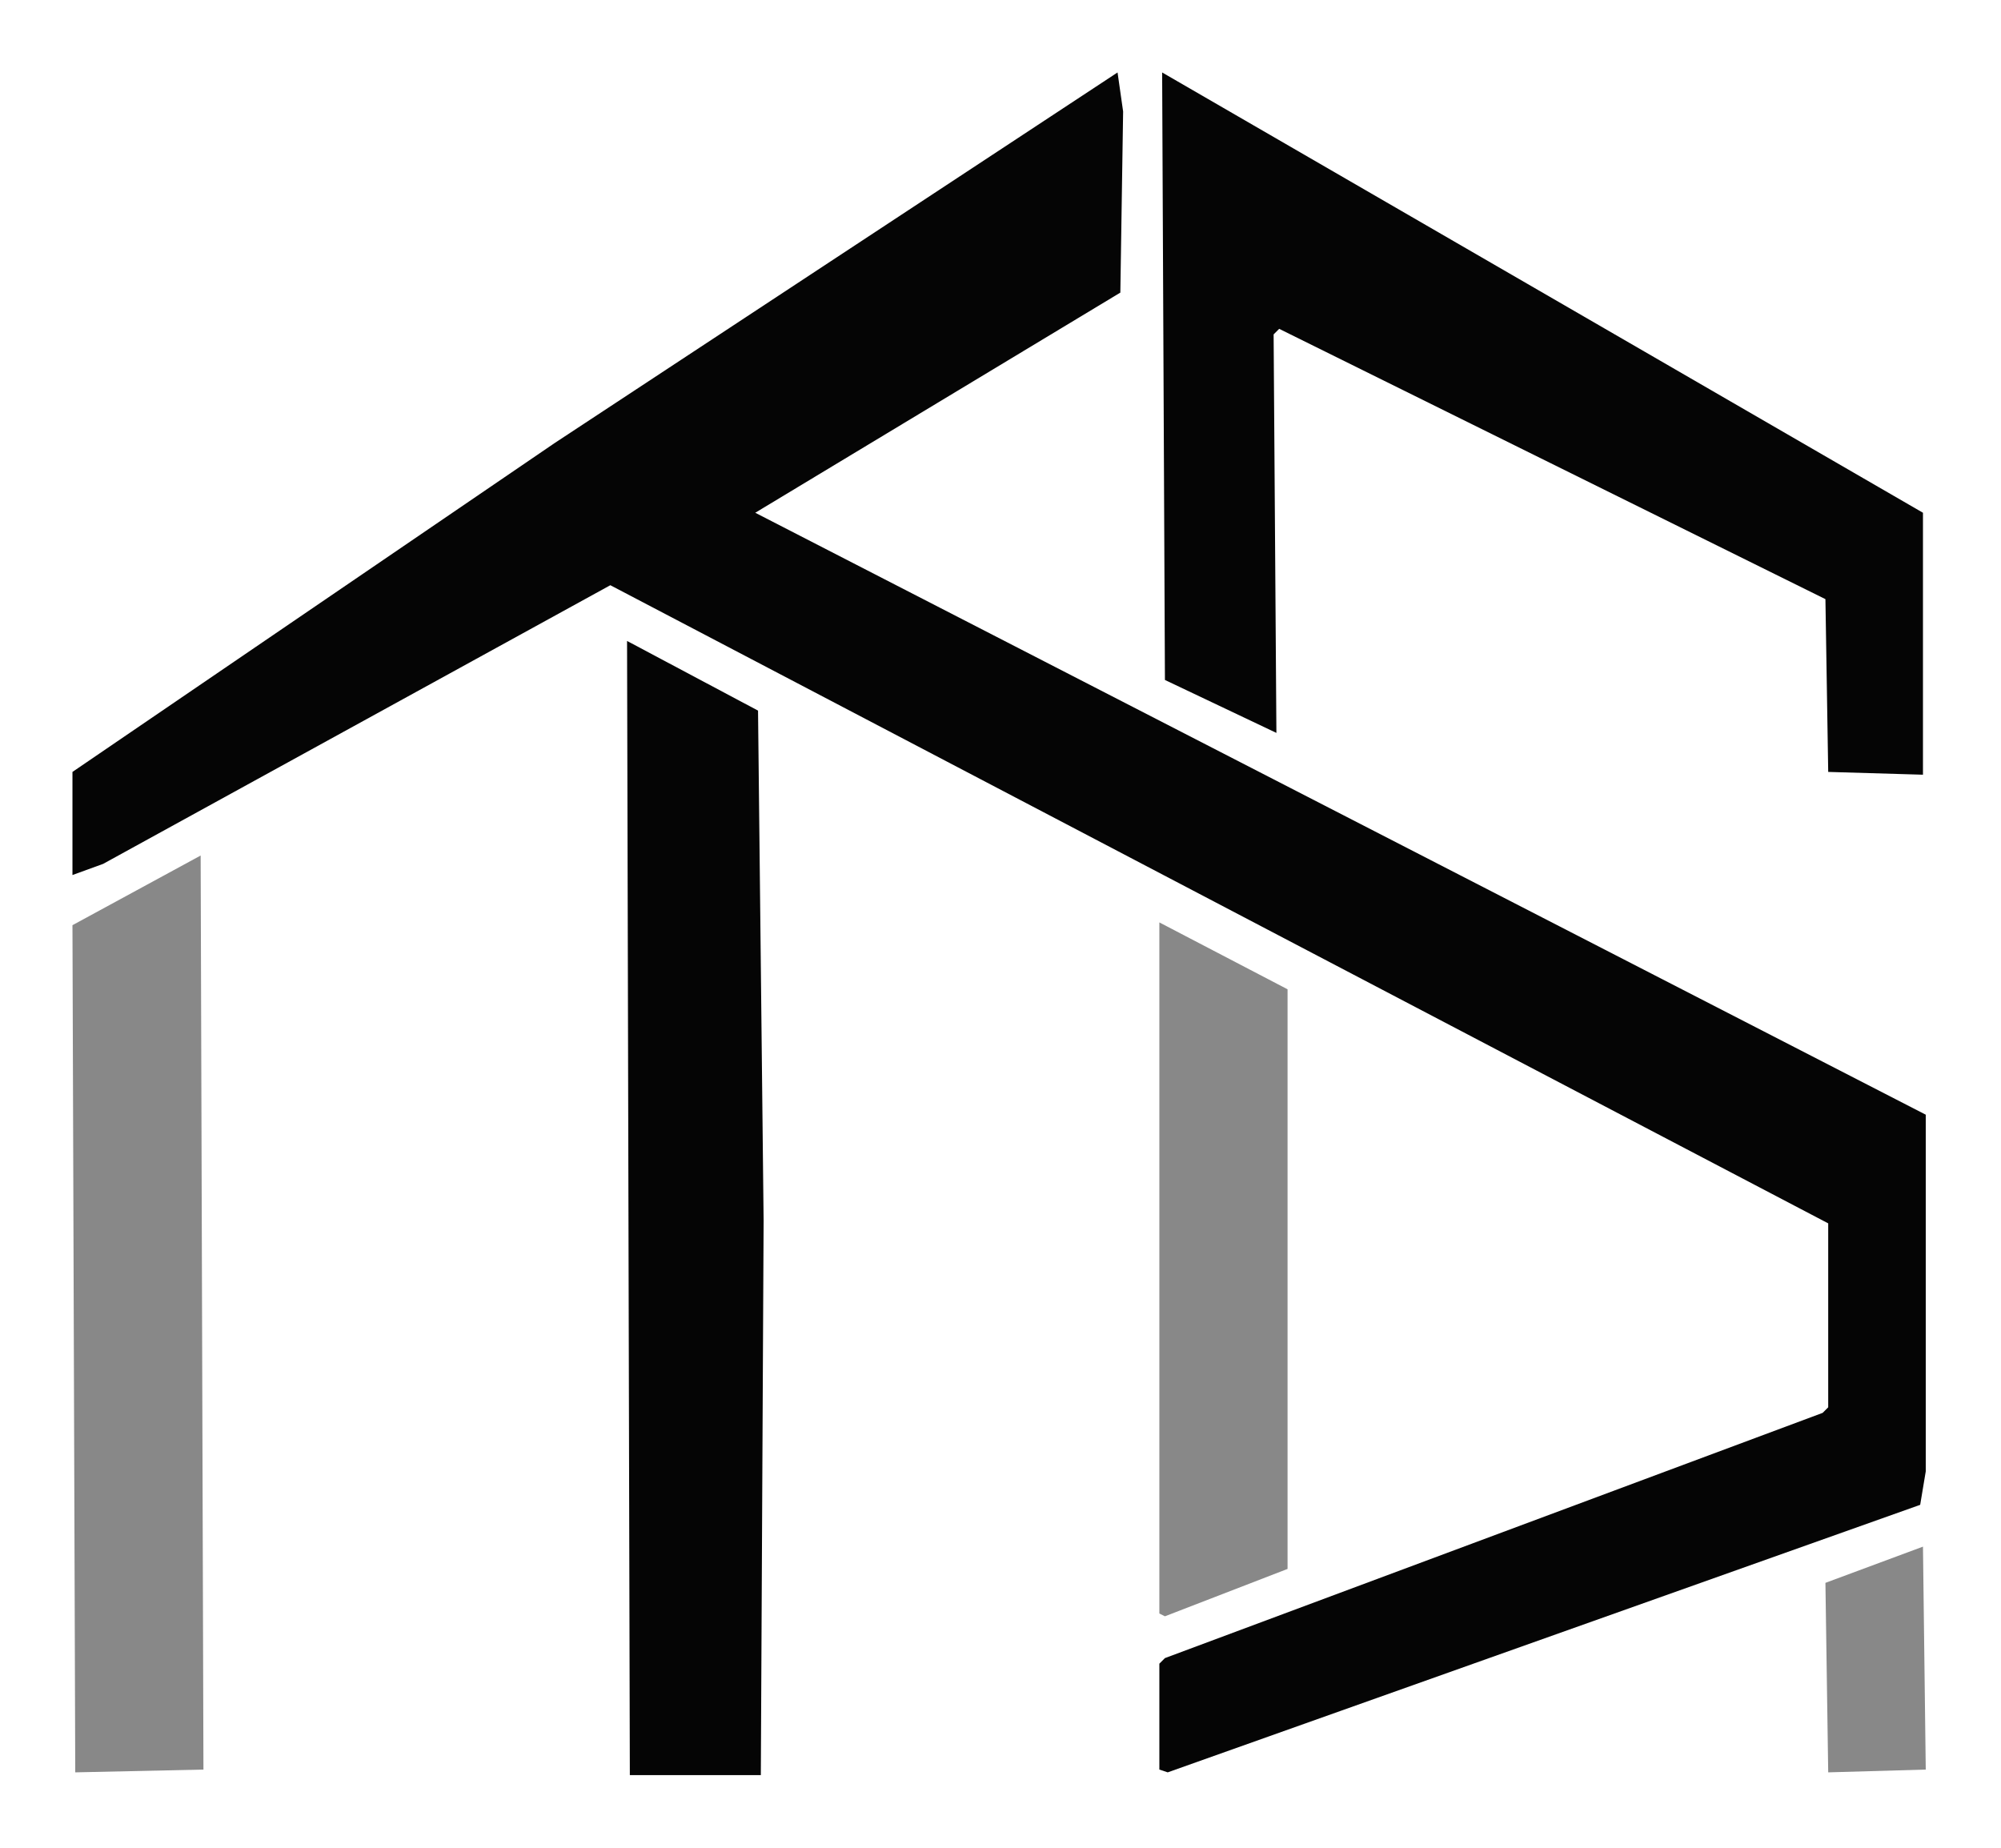
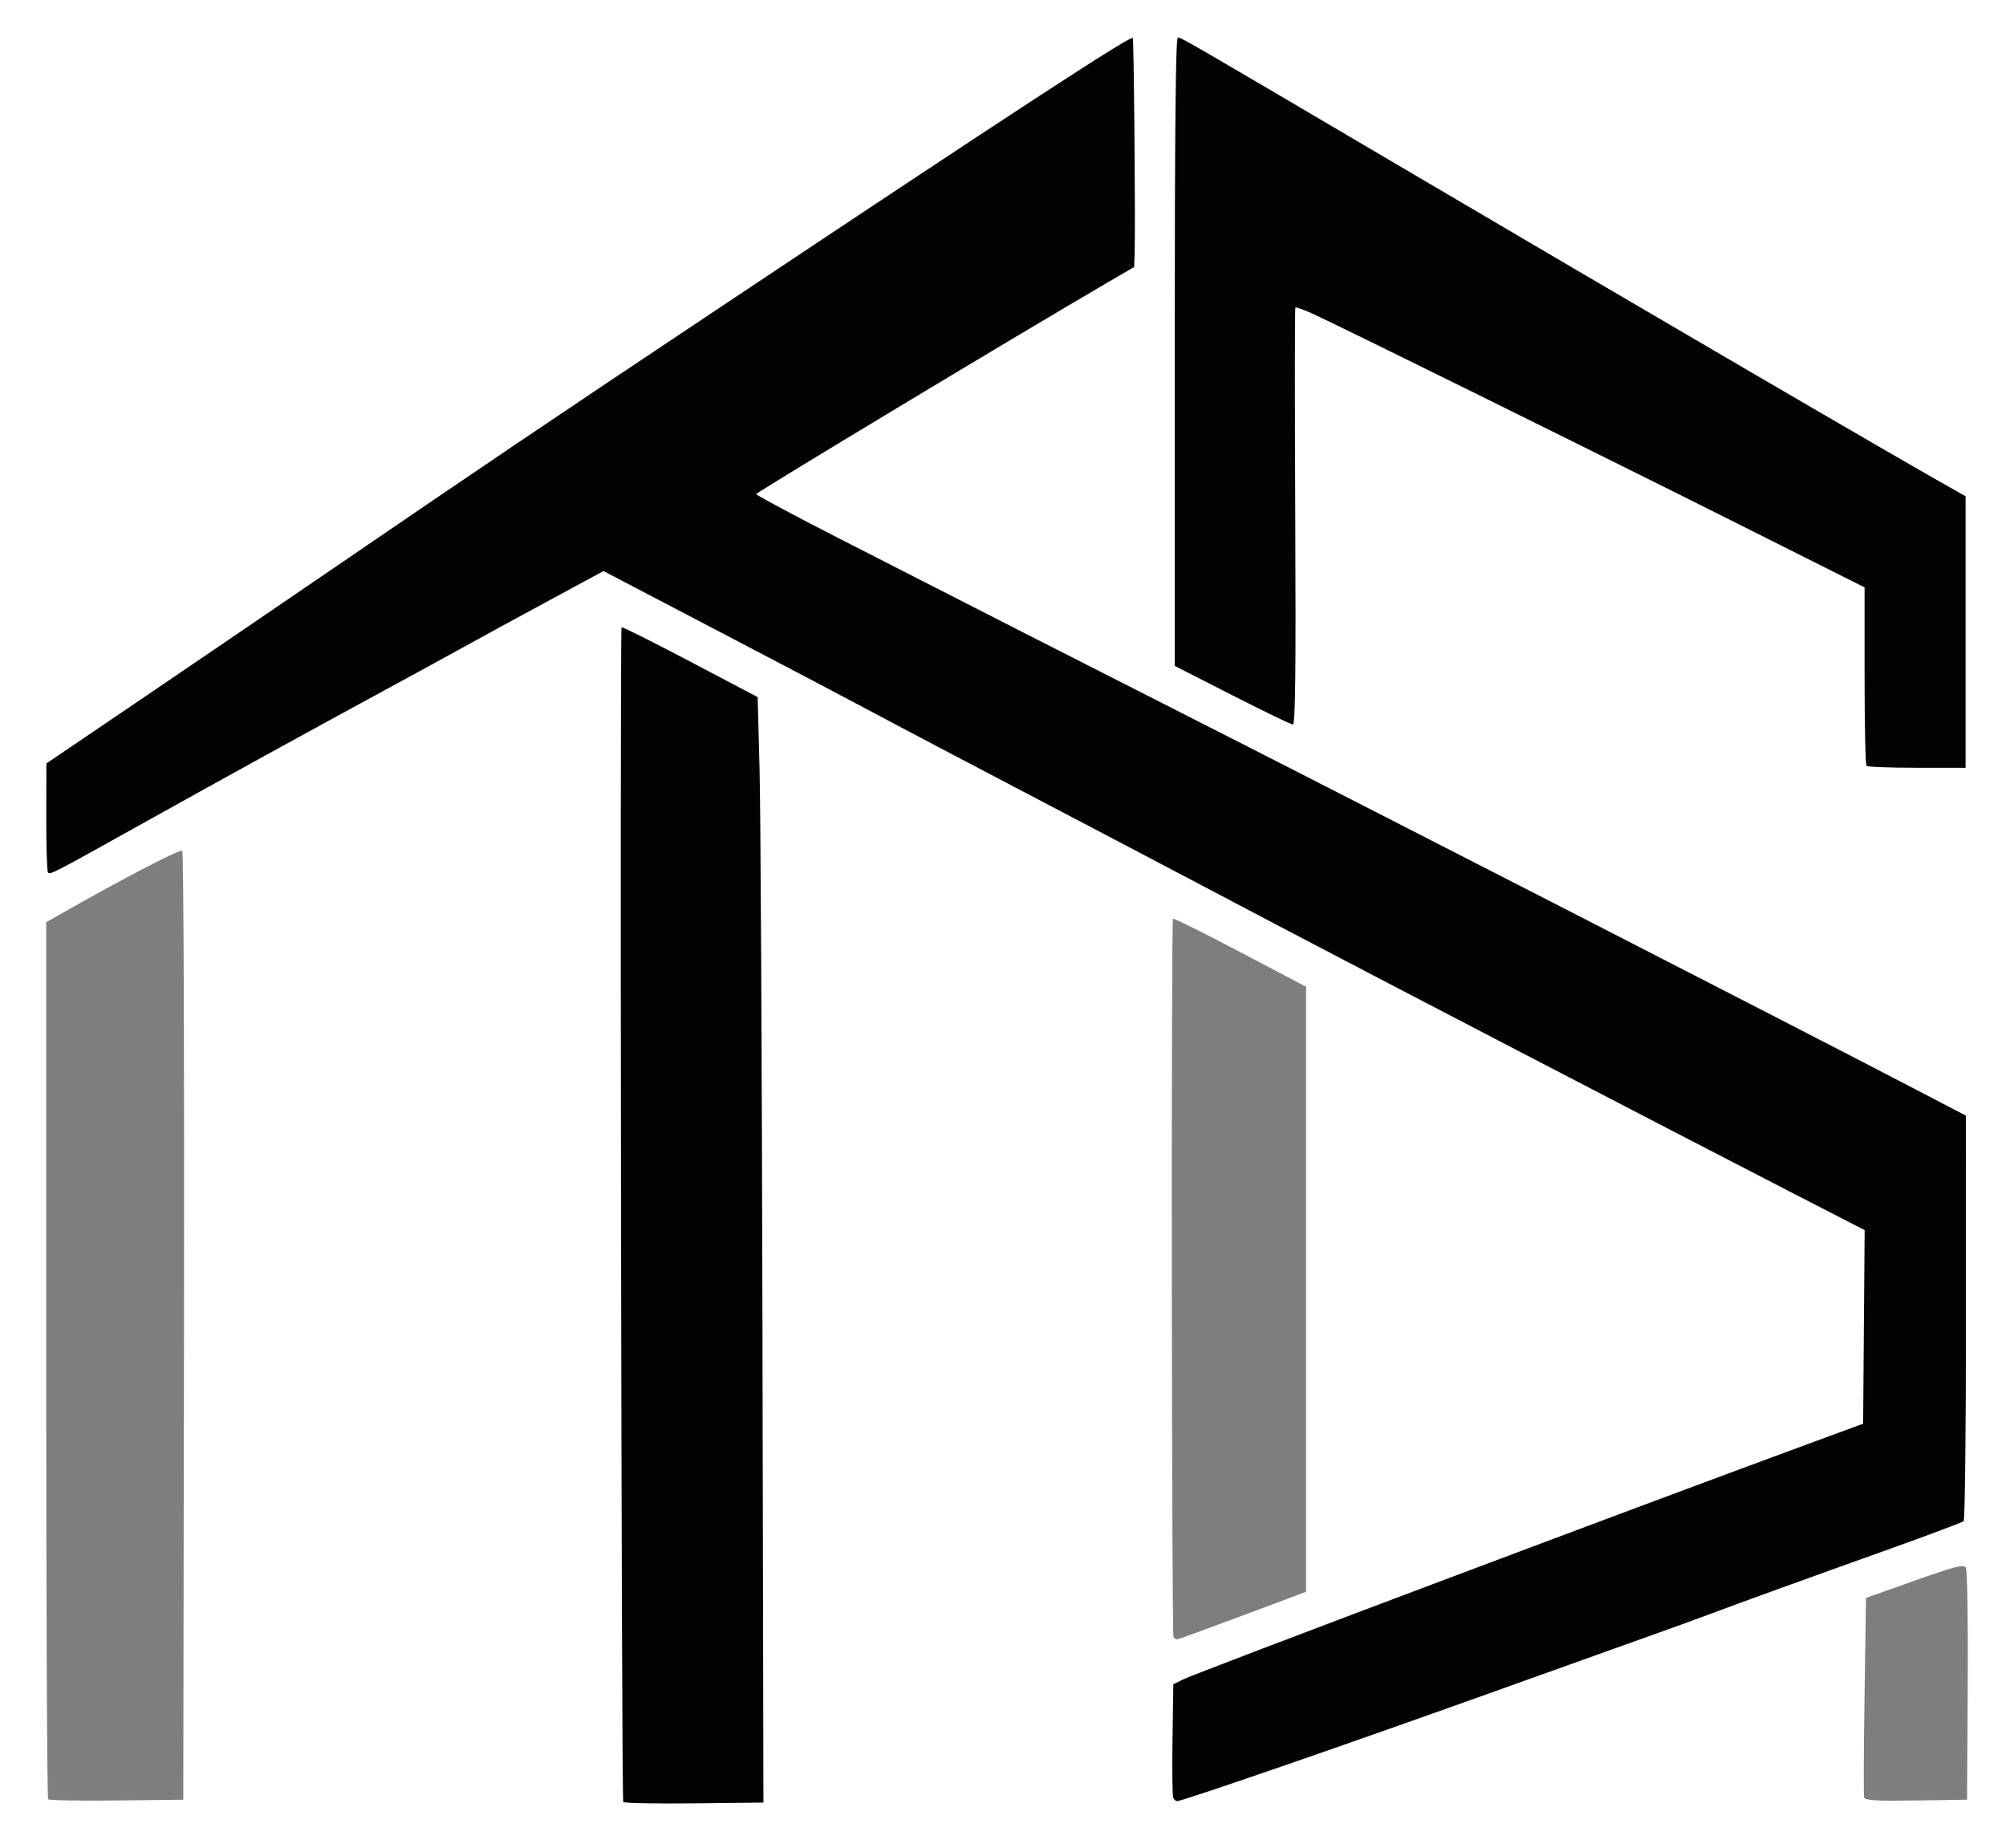
- <svg xmlns="http://www.w3.org/2000/svg" viewBox="0 0 718 663" role="img" aria-label="KS St Lab.">
-   <path fill="#050505" d="M401 26L199 159 26 277 26 314 37 310 219 210 656 439 656 505 654 507 418 595 416 597 416 635 419 636 689 540 691 528 691 400 271 184 402 105 403 40Z" />
-   <path fill="#050505" d="M417 26L418 244 458 263 457 120 459 118 655 215 656 277 690 278 690 184Z" />
-   <path fill="#050505" d="M225 230L226 637 273 637 274 438 272 255Z" />
-   <path fill="#888" d="M72 307L26 332 27 636 73 635Z" />
-   <path fill="#888" d="M416 331L416 579 418 580 462 563 462 355Z" />
-   <path fill="#888" d="M690 555L655 568 656 636 691 635Z" />
+ <svg xmlns="http://www.w3.org/2000/svg" viewBox="420 105 695 640">
+   <g id="Symbol-Black" fill="#030303" fill-rule="evenodd">
+     <path d="M635.92,729.27 C635.28,723.11 634.72,322.94 635.35,322.31 C635.58,322.09 646.28,327.44 659.13,334.21 L682.50,346.51 683.16,371.50 C683.52,385.25 683.97,471.43 684.16,563.00 L684.50,729.50 660.25,729.77 C646.91,729.92 635.96,729.69 635.92,729.27Z" />
+     <path d="M826.45,727.72 C826.18,727.01 826.08,717.90 826.23,707.47 L826.50,688.50 830.00,686.79 C835.03,684.33 982.13,628.92 1046.50,605.23 L1065.50,598.24 1065.76,564.70 L1066.03,531.17 1041.26,518.43 C998.57,496.46 891.74,440.92 862.50,425.50 C847.10,417.37 825.73,406.12 815.00,400.50 C755.98,369.56 732.14,357.02 720.00,350.53 C712.58,346.56 689.08,334.20 667.79,323.08 L629.08,302.84 609.29,313.55 C598.41,319.43 585.67,326.37 581.00,328.97 C576.33,331.57 563.95,338.33 553.50,344.00 C525.85,359.01 497.98,374.35 469.00,390.51 C438.37,407.60 437.42,408.09 436.63,407.29 C436.28,406.95 436.01,398.30 436.03,388.08 L436.07,369.50 466.78,348.68 C483.68,337.22 511.68,318.16 529.00,306.32 C589.48,264.98 607.93,252.52 670.00,211.14 C769.41,144.86 811.63,117.30 812.46,118.13 C812.86,118.52 813.41,182.57 813.11,192.50 L812.95,197.50 803.73,202.87 C774.64,219.80 682.00,275.59 682.00,276.17 C682.00,276.55 694.94,283.48 710.75,291.56 C767.96,320.80 786.14,330.07 823.50,349.02 C885.82,380.62 1044.65,462.06 1083.29,482.22 L1101.09,491.50 1101.12,561.37 C1101.14,599.80 1100.78,631.58 1100.33,632.00 C1099.87,632.42 1088.47,636.70 1075.00,641.52 C1044.46,652.44 1024.01,659.85 1013.00,663.98 C1008.33,665.74 998.42,669.33 991.00,671.96 C983.58,674.60 962.20,682.25 943.50,688.96 C889.35,708.41 829.81,729.00 827.75,729.00 C827.30,729.00 826.72,728.42 826.45,727.72Z" />
+     <path d="M1066.67,370.33 C1066.30,369.97 1066.00,355.90 1066.00,339.08 L1066.00,308.49 1021.75,286.30 C971.77,261.23 882.16,216.97 874.33,213.48 C871.48,212.22 868.99,211.34 868.79,211.54 C868.60,211.74 868.58,244.32 868.76,283.95 C869.00,337.67 868.79,356.00 867.94,356.00 C867.31,356.00 857.84,351.43 846.90,345.85 L827.00,335.70 827.00,226.85 C827.00,149.76 827.31,118.00 828.08,118.00 C829.28,118.00 830.98,118.99 906.00,163.18 C990.73,213.10 1080.18,265.30 1097.94,275.20 L1101.00,276.91 1101.00,323.95 L1101.00,371.00 1084.17,371.00 C1074.91,371.00 1067.03,370.70 1066.67,370.33Z" />
+   </g>
+   <g id="Symbol-Gray" fill="#7E7E7E" fill-rule="evenodd">
+     <path d="M436.68,728.35 C436.31,727.97 436.00,659.45 436.01,576.08 L436.02,424.50 439.76,422.37 C462.16,409.61 482.44,399.04 483.14,399.74 C483.62,400.22 483.89,473.21 483.75,564.55 L483.50,728.50 460.43,728.77 C447.75,728.92 437.06,728.73 436.68,728.35Z" />
+     <path d="M1065.85,727.77 C1065.64,727.07 1065.70,711.22 1065.99,692.55 L1066.50,658.59 1083.33,652.62 C1097.29,647.66 1100.32,646.89 1101.07,648.07 C1101.59,648.89 1101.88,666.49 1101.74,689.00 L1101.50,728.50 1083.87,728.77 C1070.27,728.98 1066.14,728.75 1065.85,727.77Z" />
+     <path d="M826.57,672.12 C825.93,671.07 825.74,423.93 826.39,423.28 C826.63,423.03 837.11,428.24 849.67,434.85 L872.50,446.86 872.50,551.66 L872.50,656.47 850.50,664.70 C838.40,669.23 828.19,672.95 827.81,672.97 C827.43,672.99 826.87,672.60 826.57,672.12Z" />
+   </g>
</svg>
